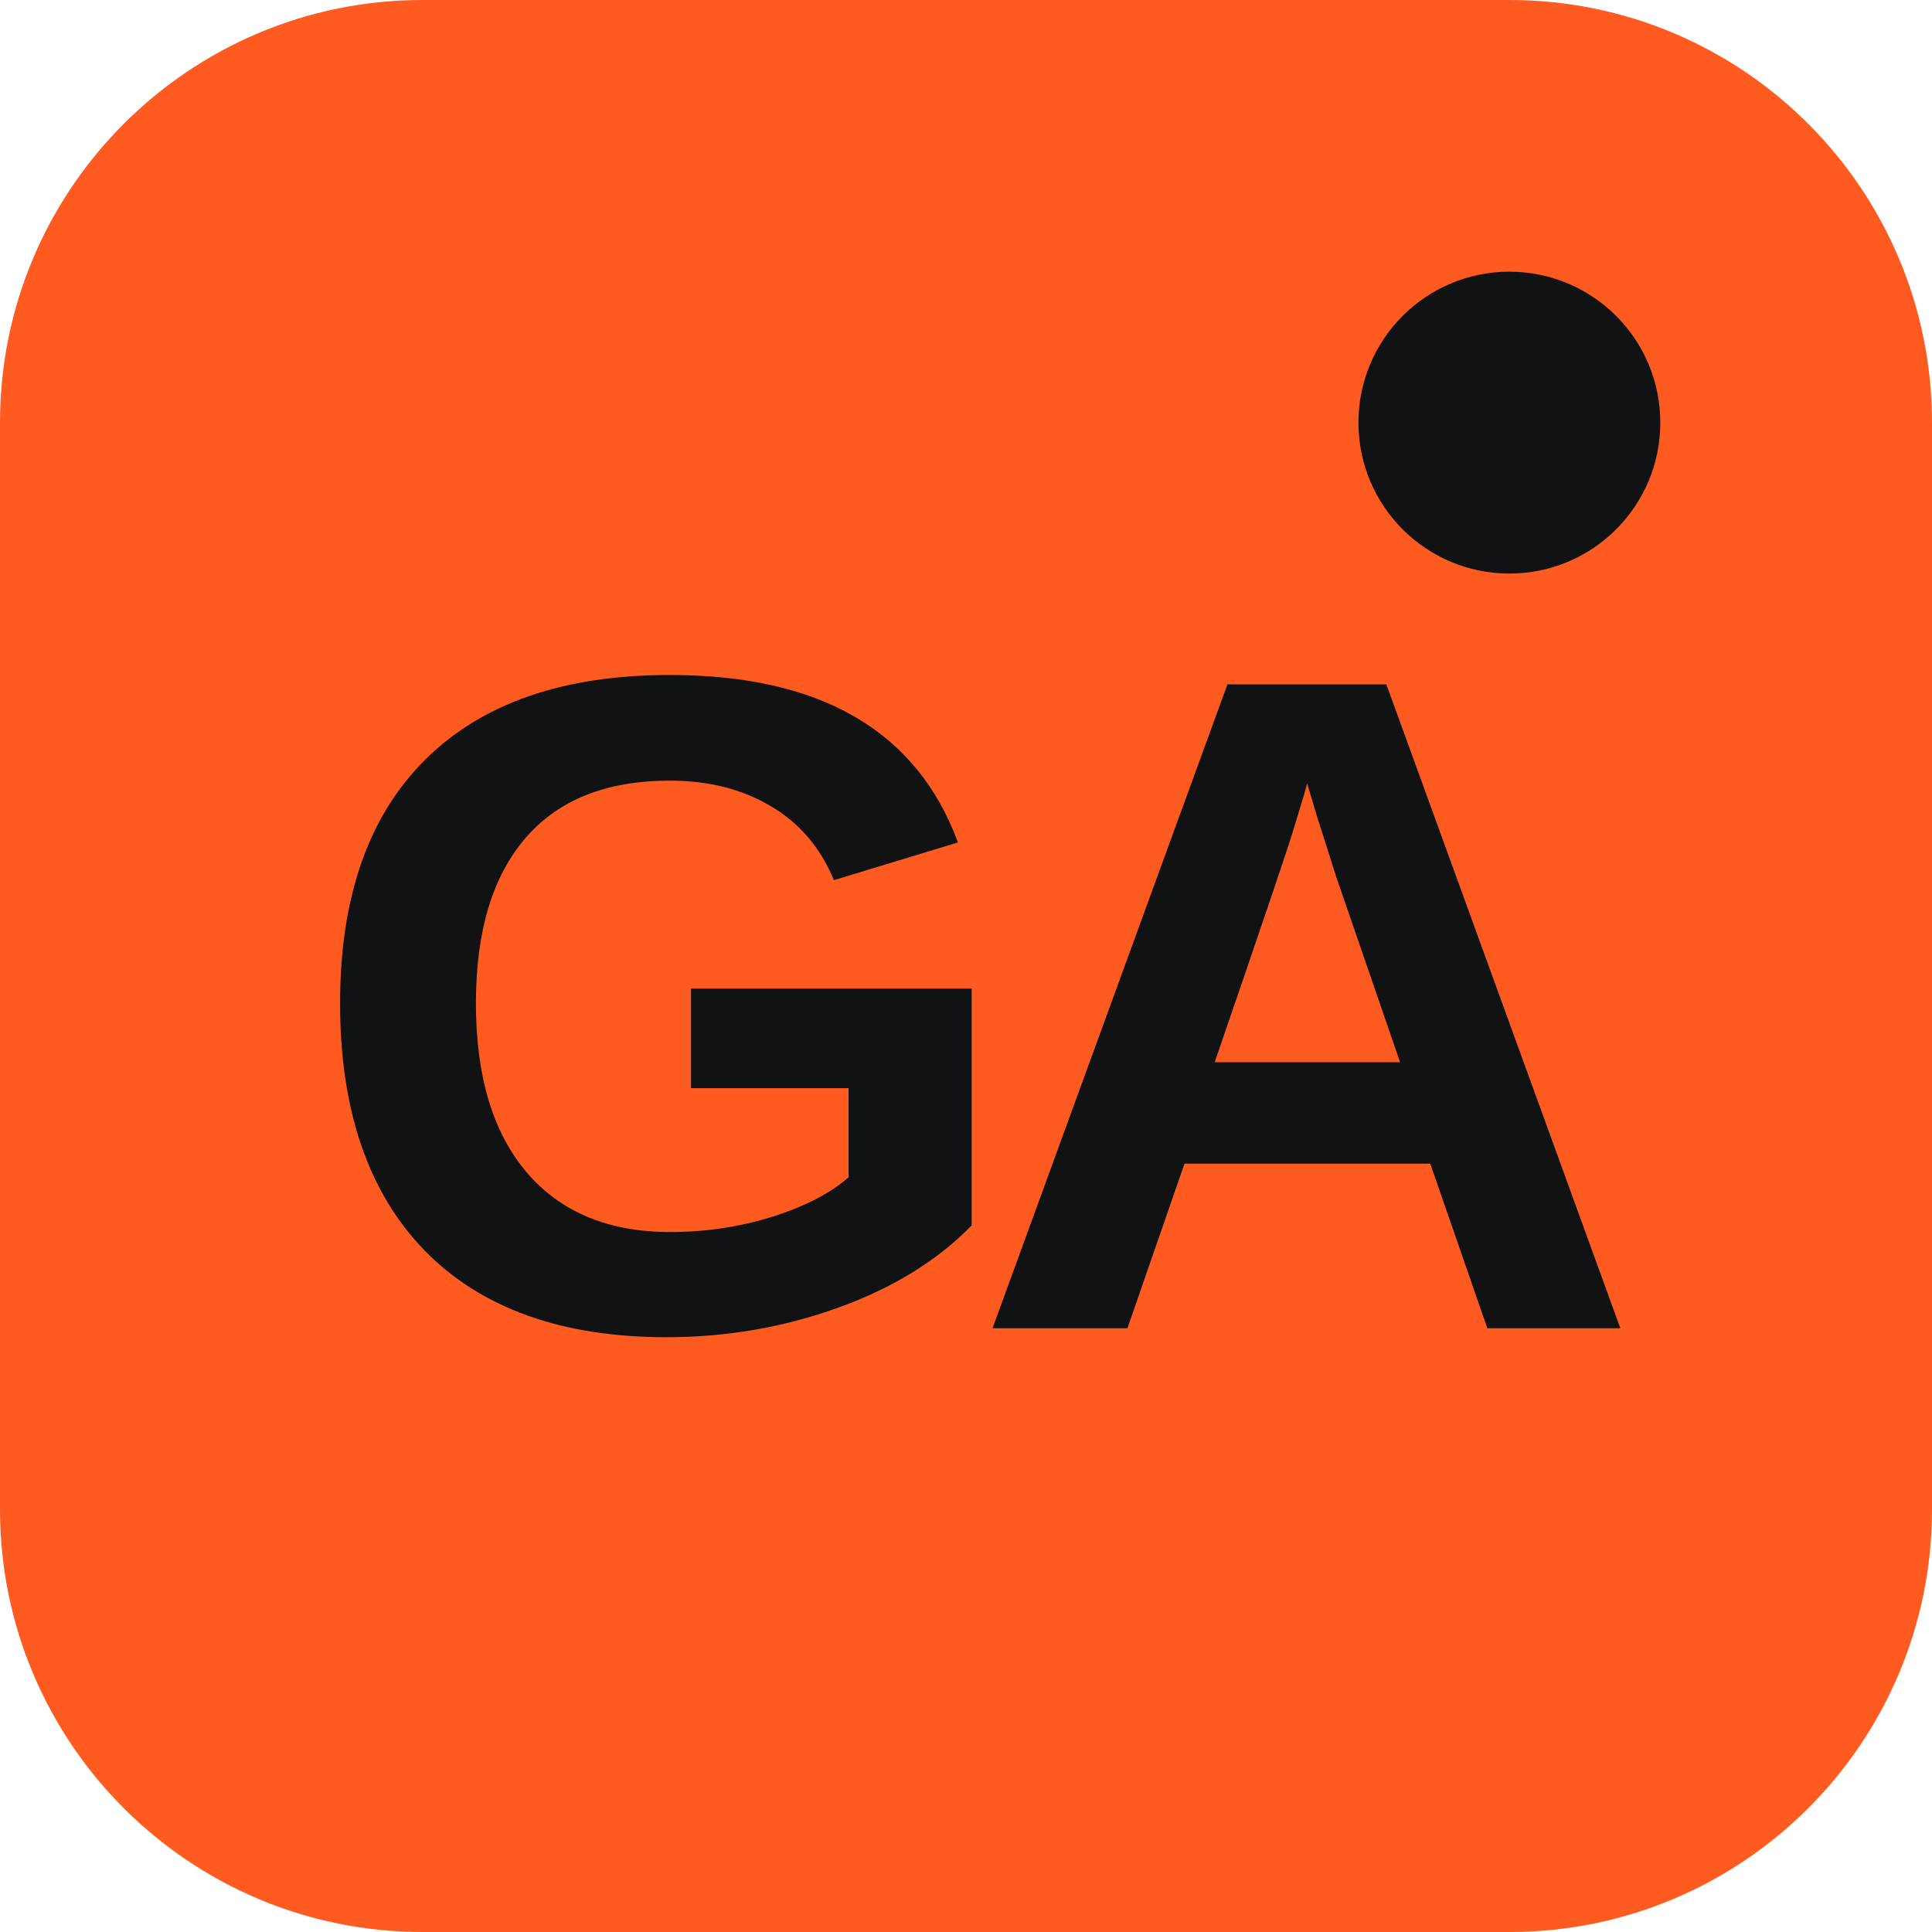
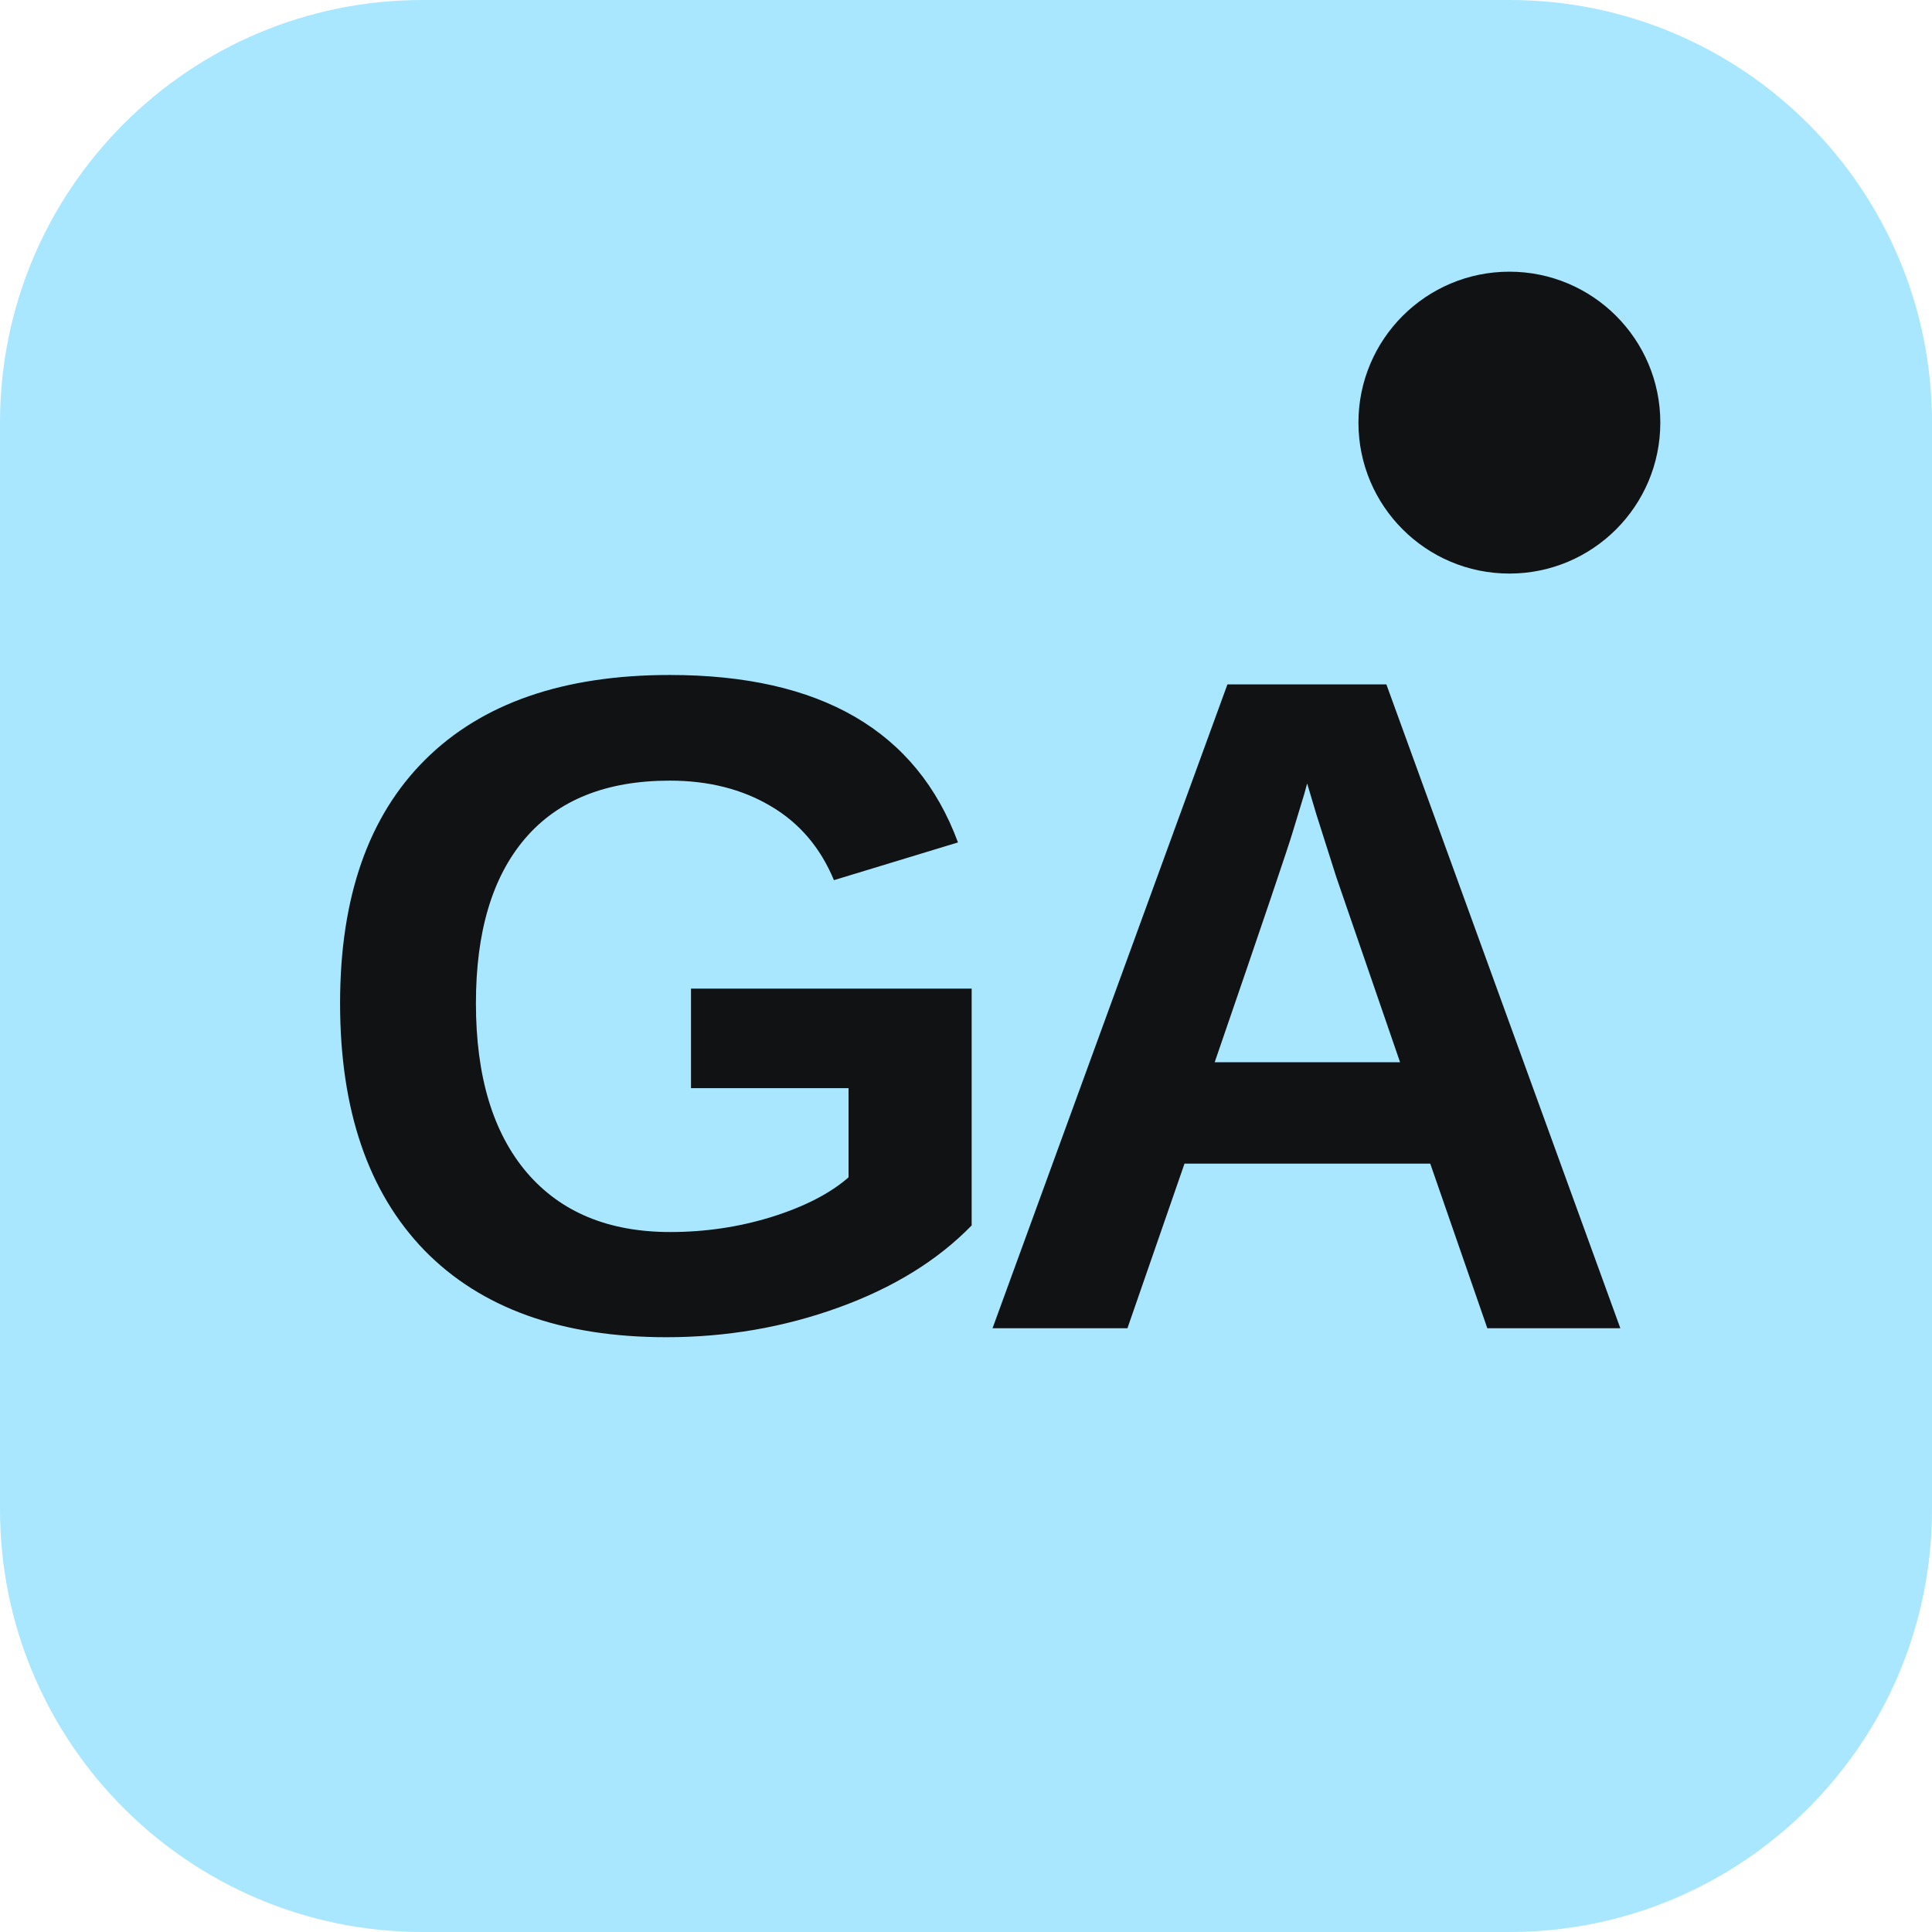
<svg xmlns="http://www.w3.org/2000/svg" viewBox="0 0 64 64">
-   <rect width="64" height="64" rx="14" fill="#ff5a1f" />
+   <rect width="64" height="64" rx="14" fill="#a8e7ff" />
  <circle cx="50" cy="14" r="5" fill="#111214" />
  <text x="10" y="44" fill="#111214" font-family="Arial, Helvetica, sans-serif" font-size="31" font-weight="800" letter-spacing="-2">GA</text>
</svg>
